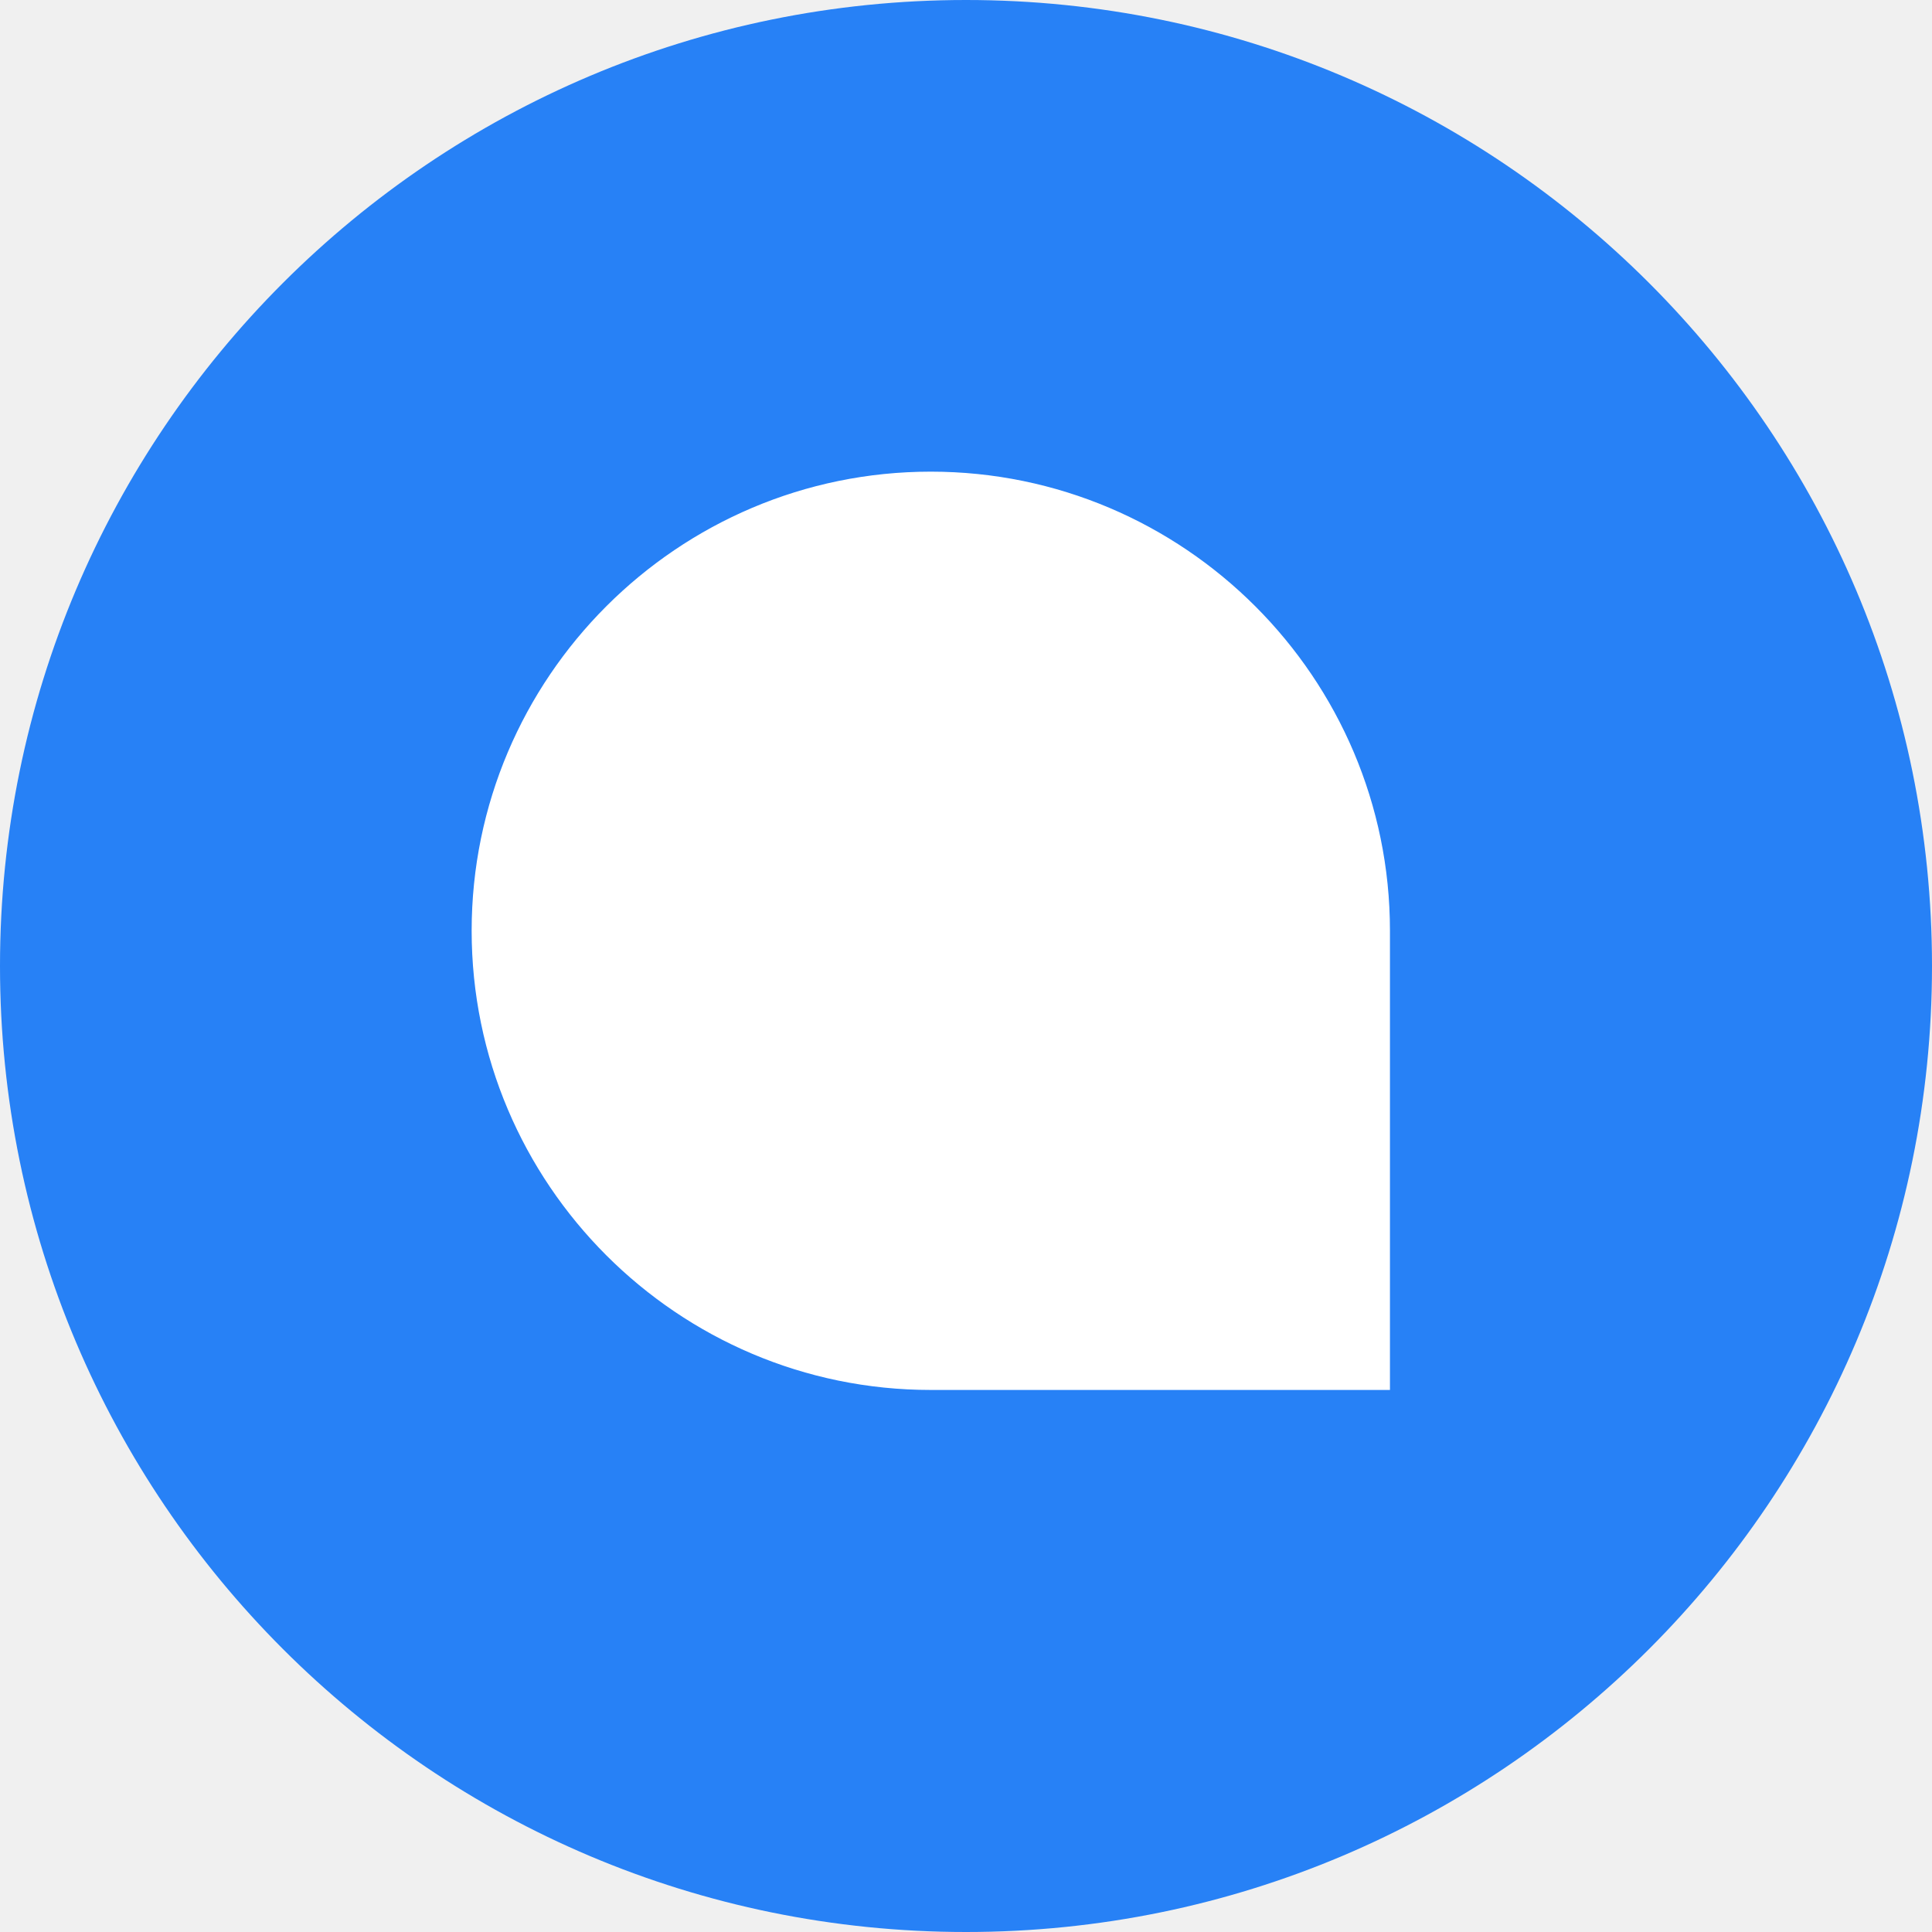
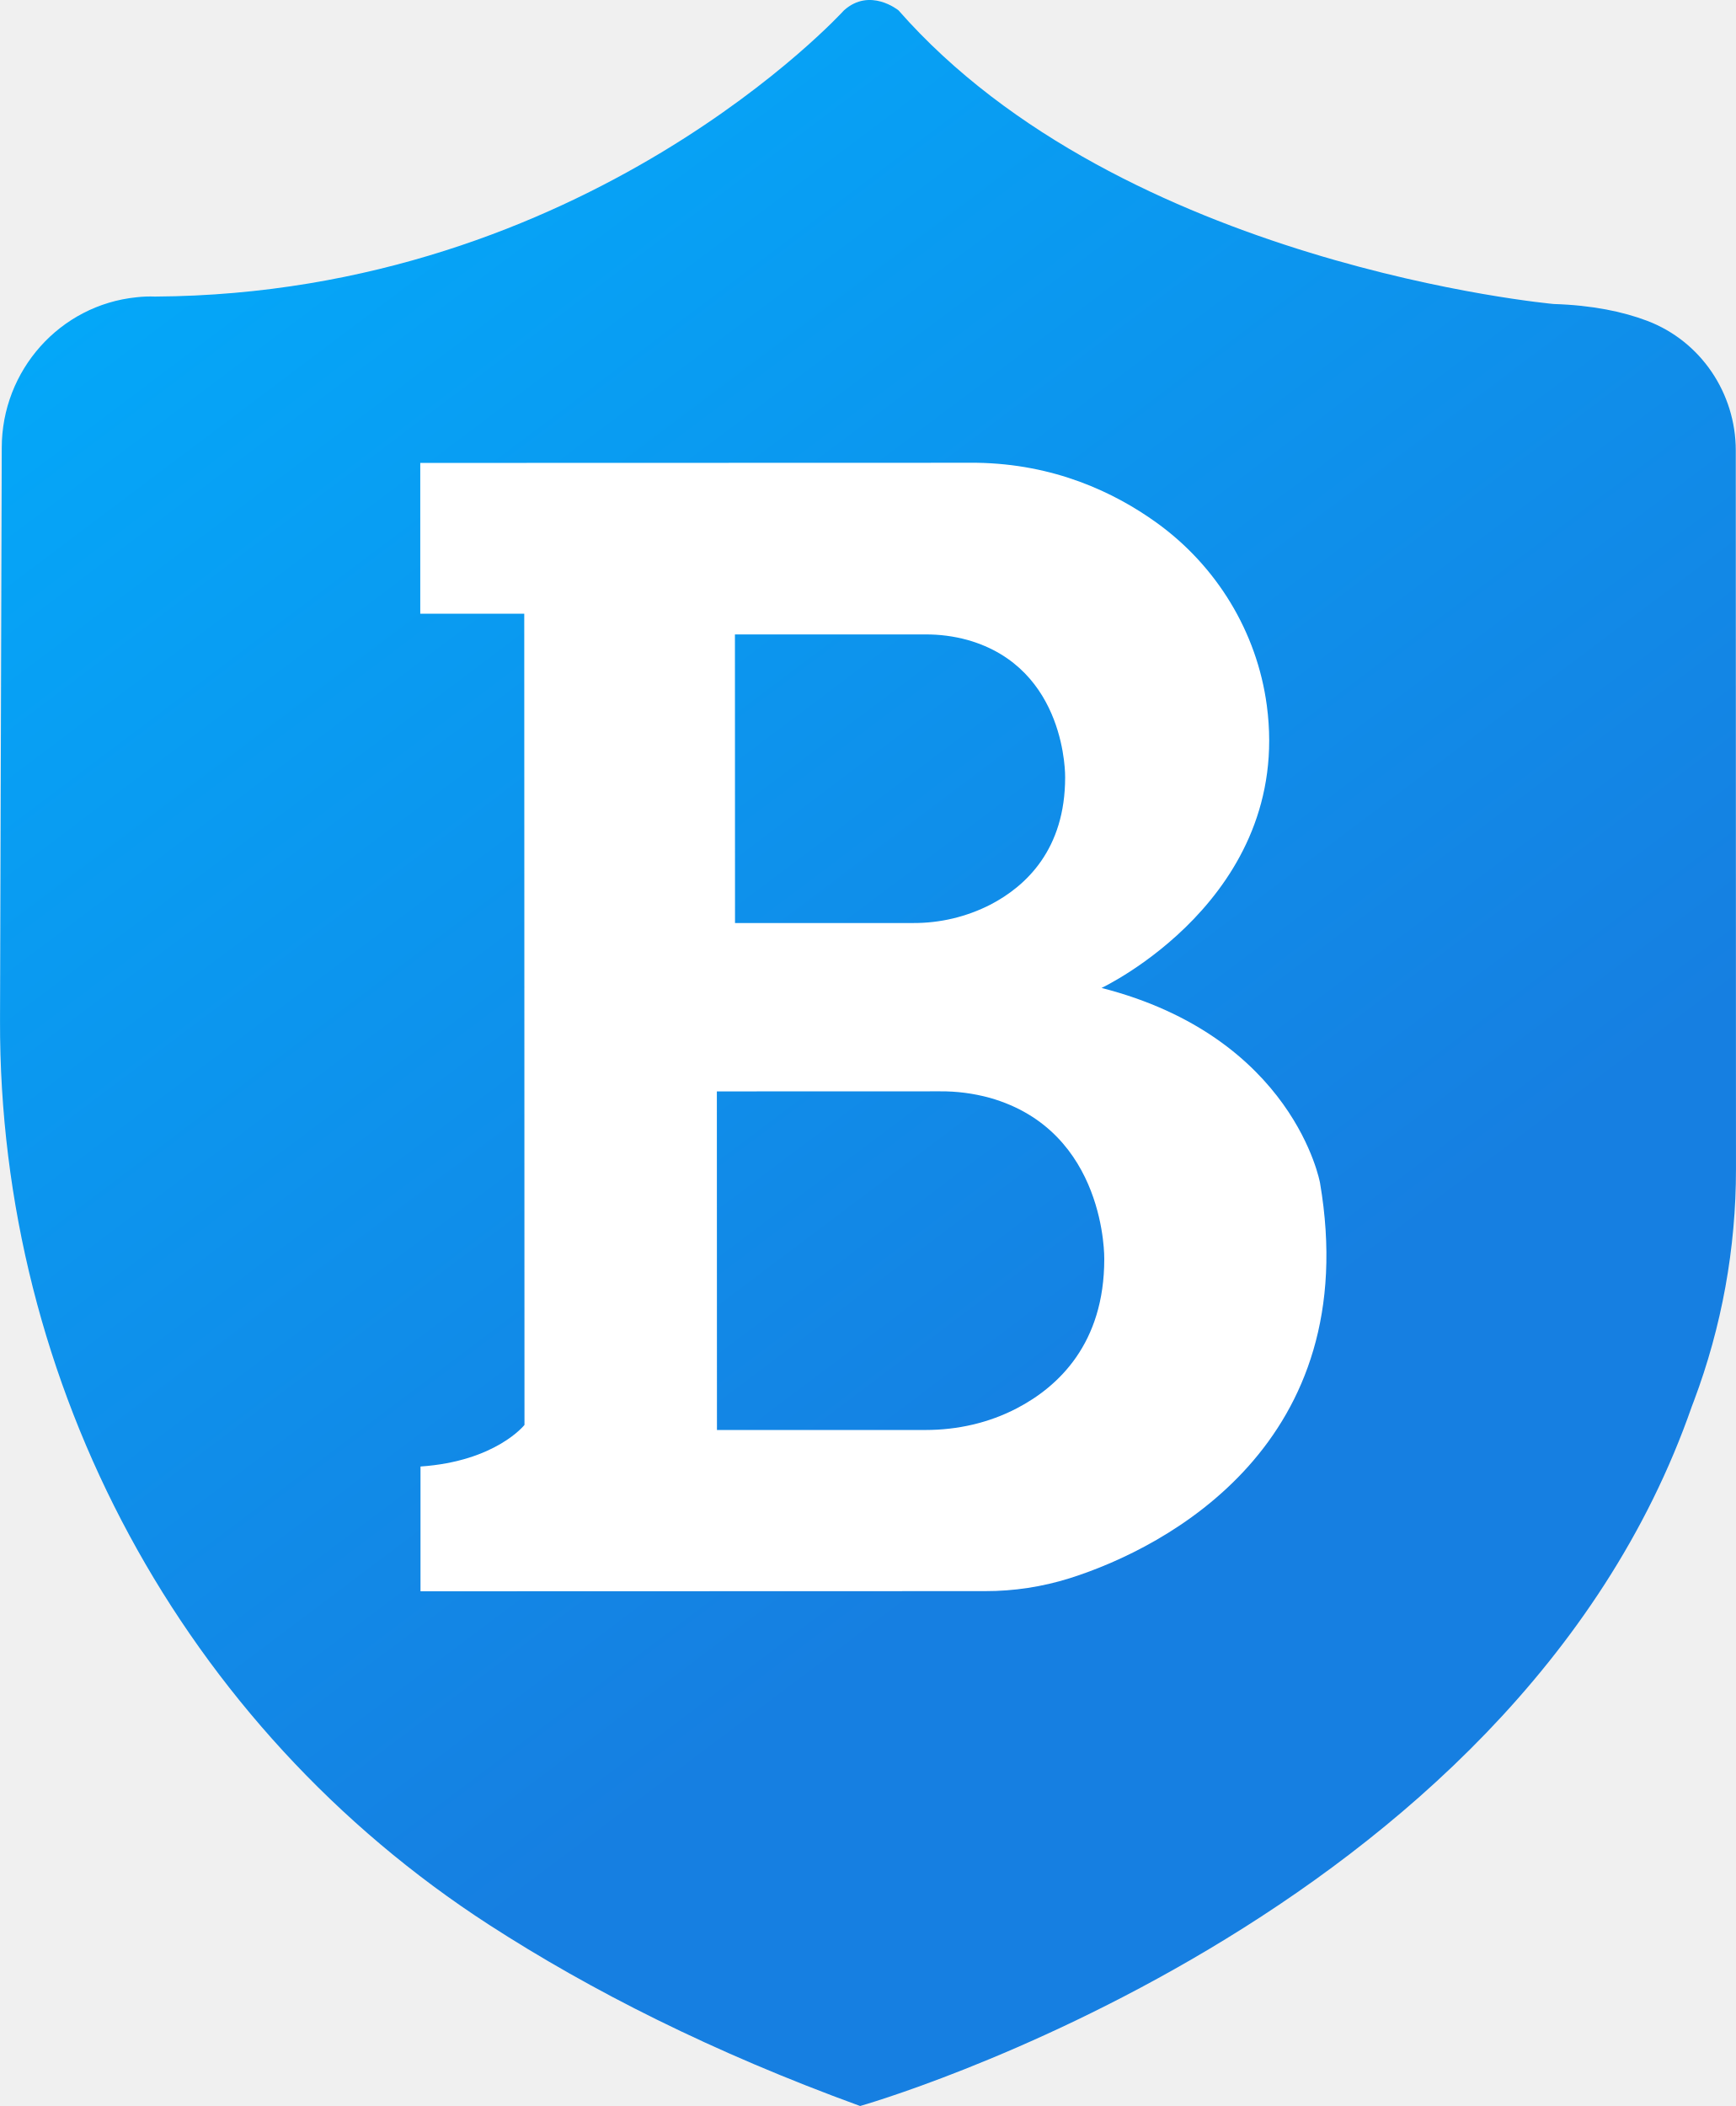
- <svg xmlns="http://www.w3.org/2000/svg" width="16" height="16" viewBox="0 0 16 16" fill="none">
-   <g clip-path="url(#woot-logo-clip-2342424e23u32098)">
-     <path d="M8 16C12.418 16 16 12.418 16 8C16 3.582 12.418 0 8 0C3.582 0 0 3.582 0 8C0 12.418 3.582 16 8 16Z" fill="#2781F6" />
-     <path d="M11.417 11.417H7.708C5.664 11.417 4 9.753 4 7.708C4 5.664 5.664 4 7.708 4C9.753 4 11.417 5.664 11.417 7.708V11.417Z" fill="white" stroke="white" stroke-width="0.188" />
-   </g>
+ <svg xmlns="http://www.w3.org/2000/svg" data-name="Layer 1" viewBox="0 0 1460.91 1772.14" width="2061" height="2500">
  <defs>
-     <clipPath id="woot-logo-clip-2342424e23u32098">
-       <rect width="16" height="16" fill="white" />
-     </clipPath>
+     <linearGradient id="a" x1="1036.55" y1="1158.94" x2="159.49" y2="-7.36" gradientTransform="rotate(-.02 601.48 716.302)" gradientUnits="userSpaceOnUse">
+       <stop offset="0" stop-color="#167fe1" />
+       <stop offset="1" stop-color="#02acfb" />
+     </linearGradient>
  </defs>
+   <path d="M115 250.13C50.29 256.64 1.44 311.81 1.46 376.8L0 858.54c-.92 307.2 153.78 594.39 411.72 761.22C497 1674.89 599.78 1727 723.84 1772.14c0 0 549.1-155.49 699.93-588.72 0 0 .63-1.62 1.72-4.52a553.8 553.8 0 0 0 35.42-195.25l-.17-604.57c0-48.24-29.42-92-74.53-109.11-20.32-7.7-46.06-13.13-78.66-14.16 0 0-363.18-32.71-551.4-247.07 0 0-24.07-19.68-45.94 0 0 0-216.53 238.53-579.71 240.82a102.3 102.3 0 0 0-15.5.57z" fill="url(#a)" />
+   <path d="M1110.86 995.35S1089 872.84 927 831.32c0 0 160.77-75.62 139.07-237.79-8.27-61.79-42.25-117.4-92.88-153.78-35.76-25.7-86.21-49.37-151.34-50.34l-468.19.13v126.89h87.51l.19 682.6s-24.05 30.64-87.5 35v105l475.1-.14a236.21 236.21 0 0 0 71.37-10.89c82.42-26.09 247.79-113.88 210.53-332.65zM618.47 533.86h160.08a130.83 130.83 0 0 1 35.66 4.65c84 23.72 82.15 115.64 82.15 115.64 0 60.44-32.72 91.36-62.72 107a141.35 141.35 0 0 1-65.34 15.55H618.54zm310.82 525.65c0 70.9-38.38 107.18-73.58 125.54-23.61 12.31-50 18.23-76.66 18.24H603.34l-.08-284.91 187.81-.06a153.78 153.78 0 0 1 41.84 5.46c98.5 27.89 96.38 135.73 96.38 135.73z" fill="#fff" />
</svg>
